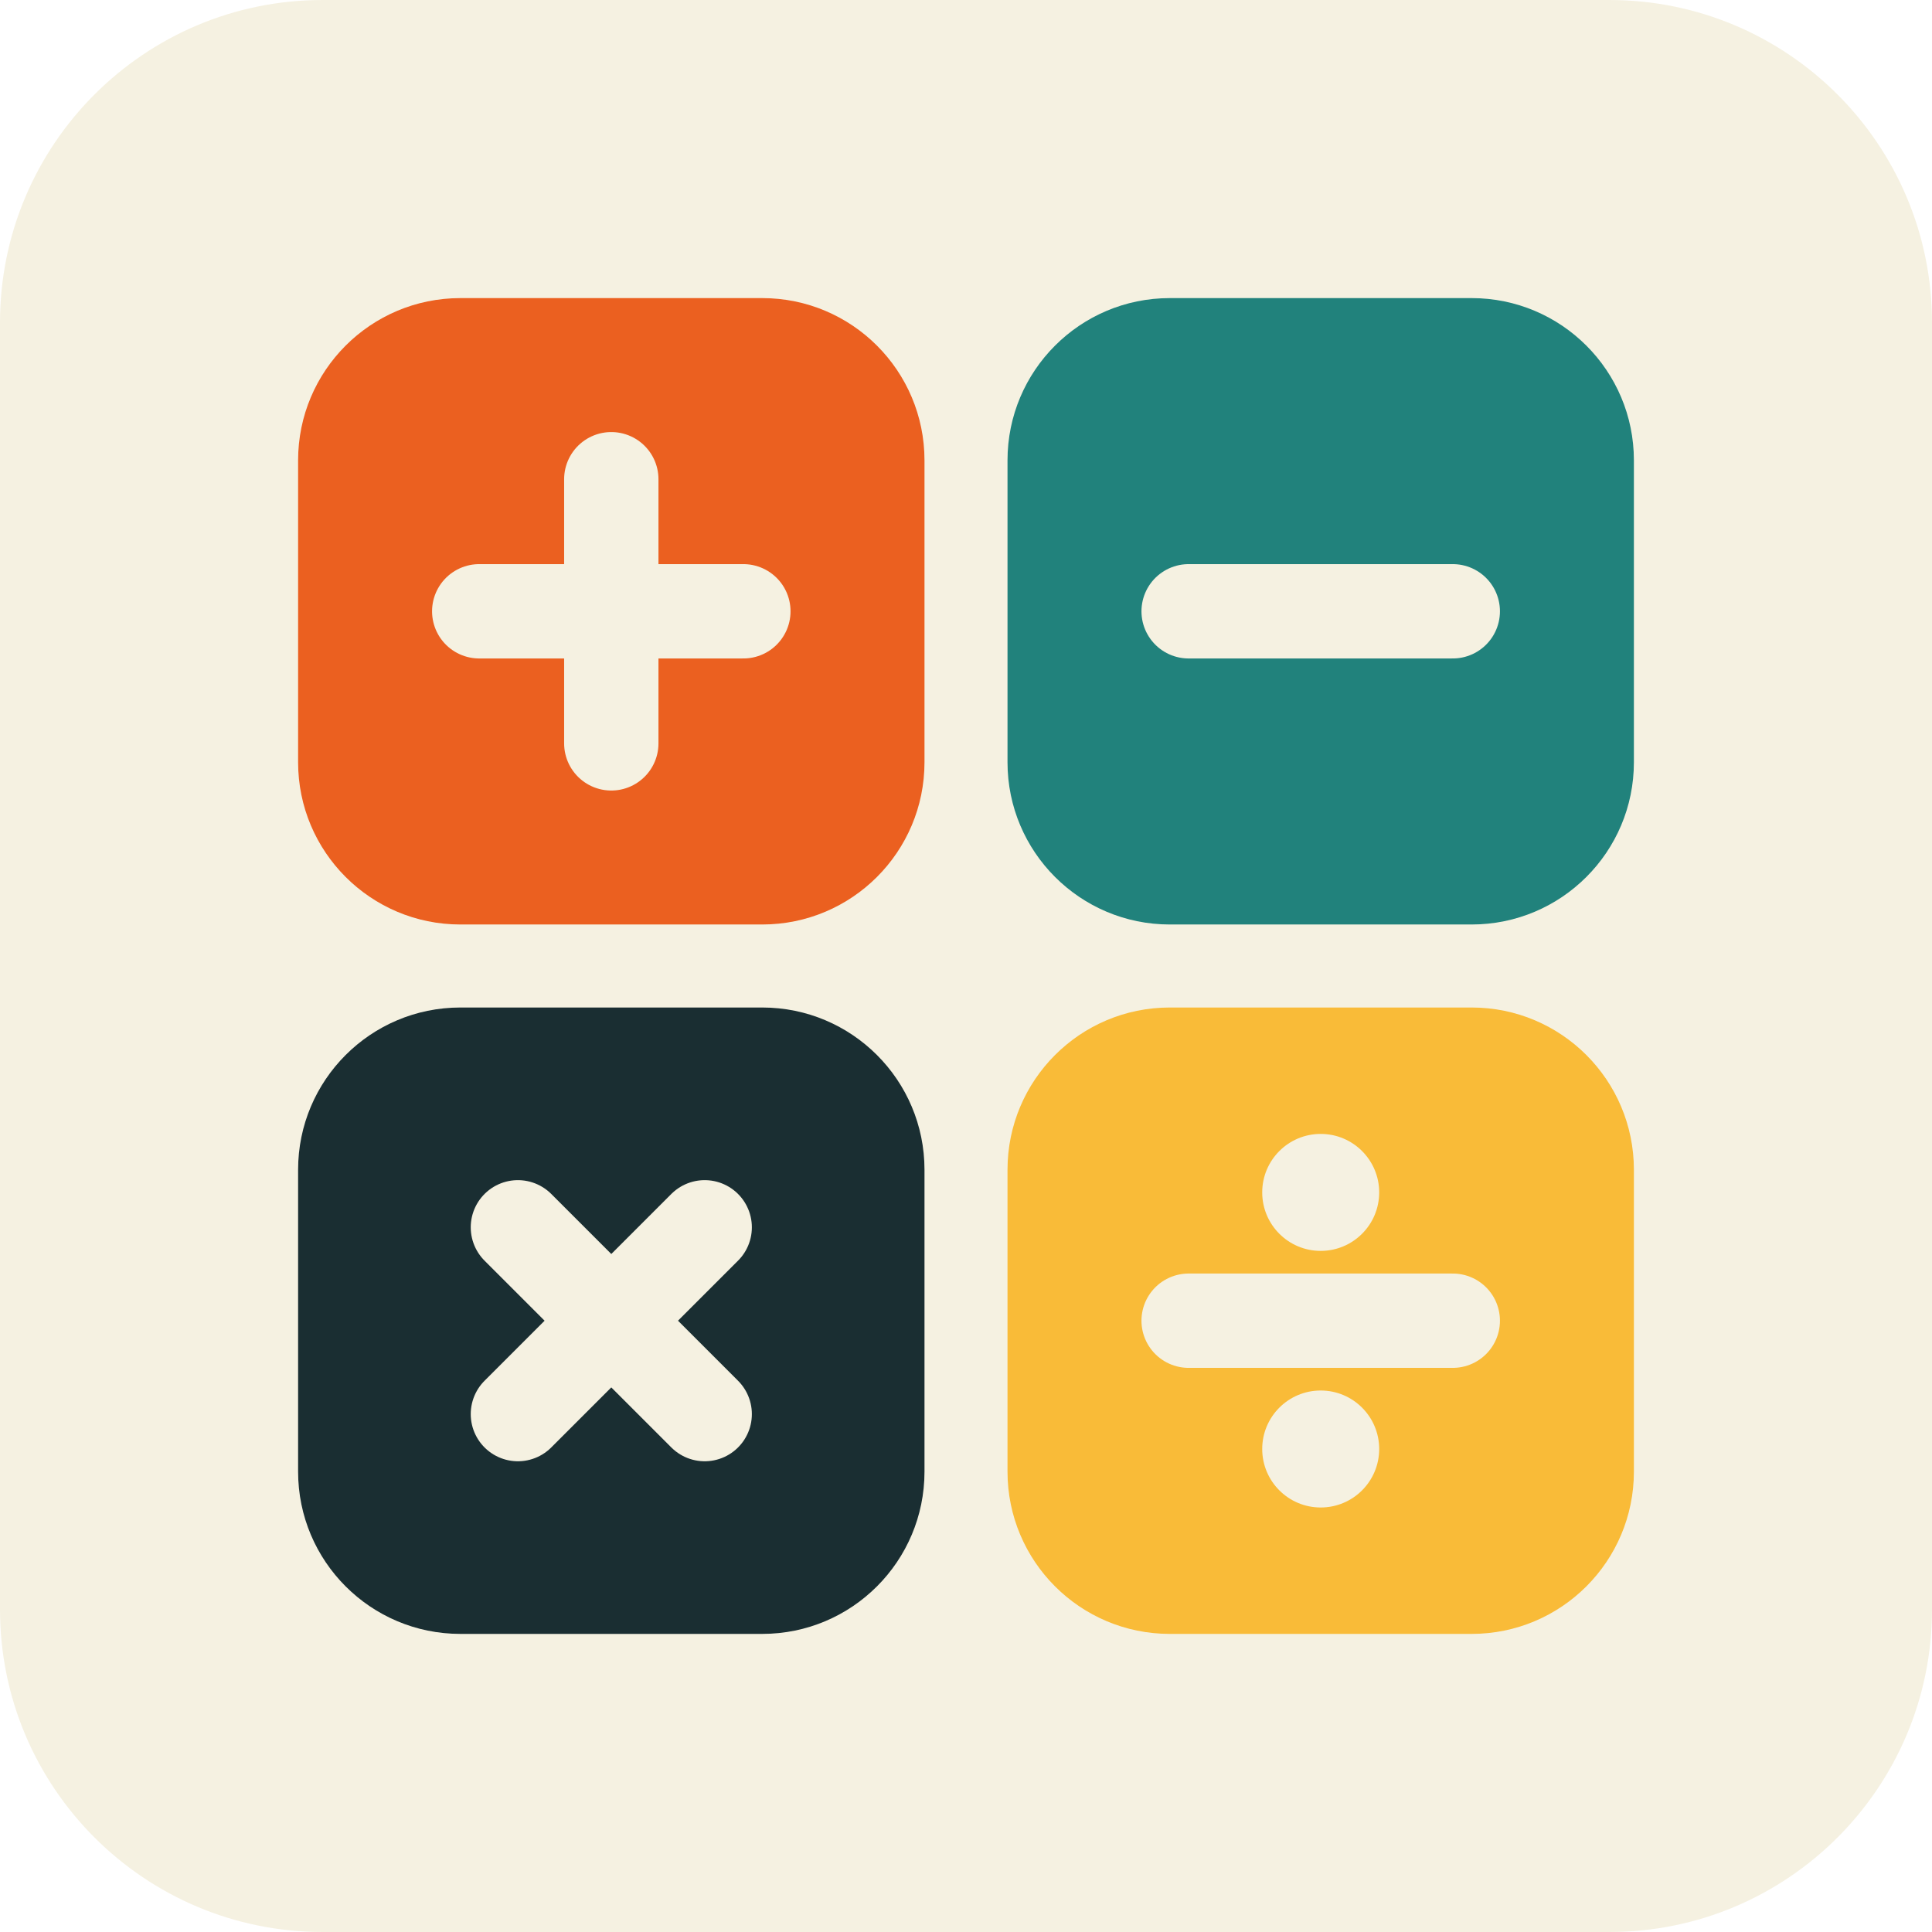
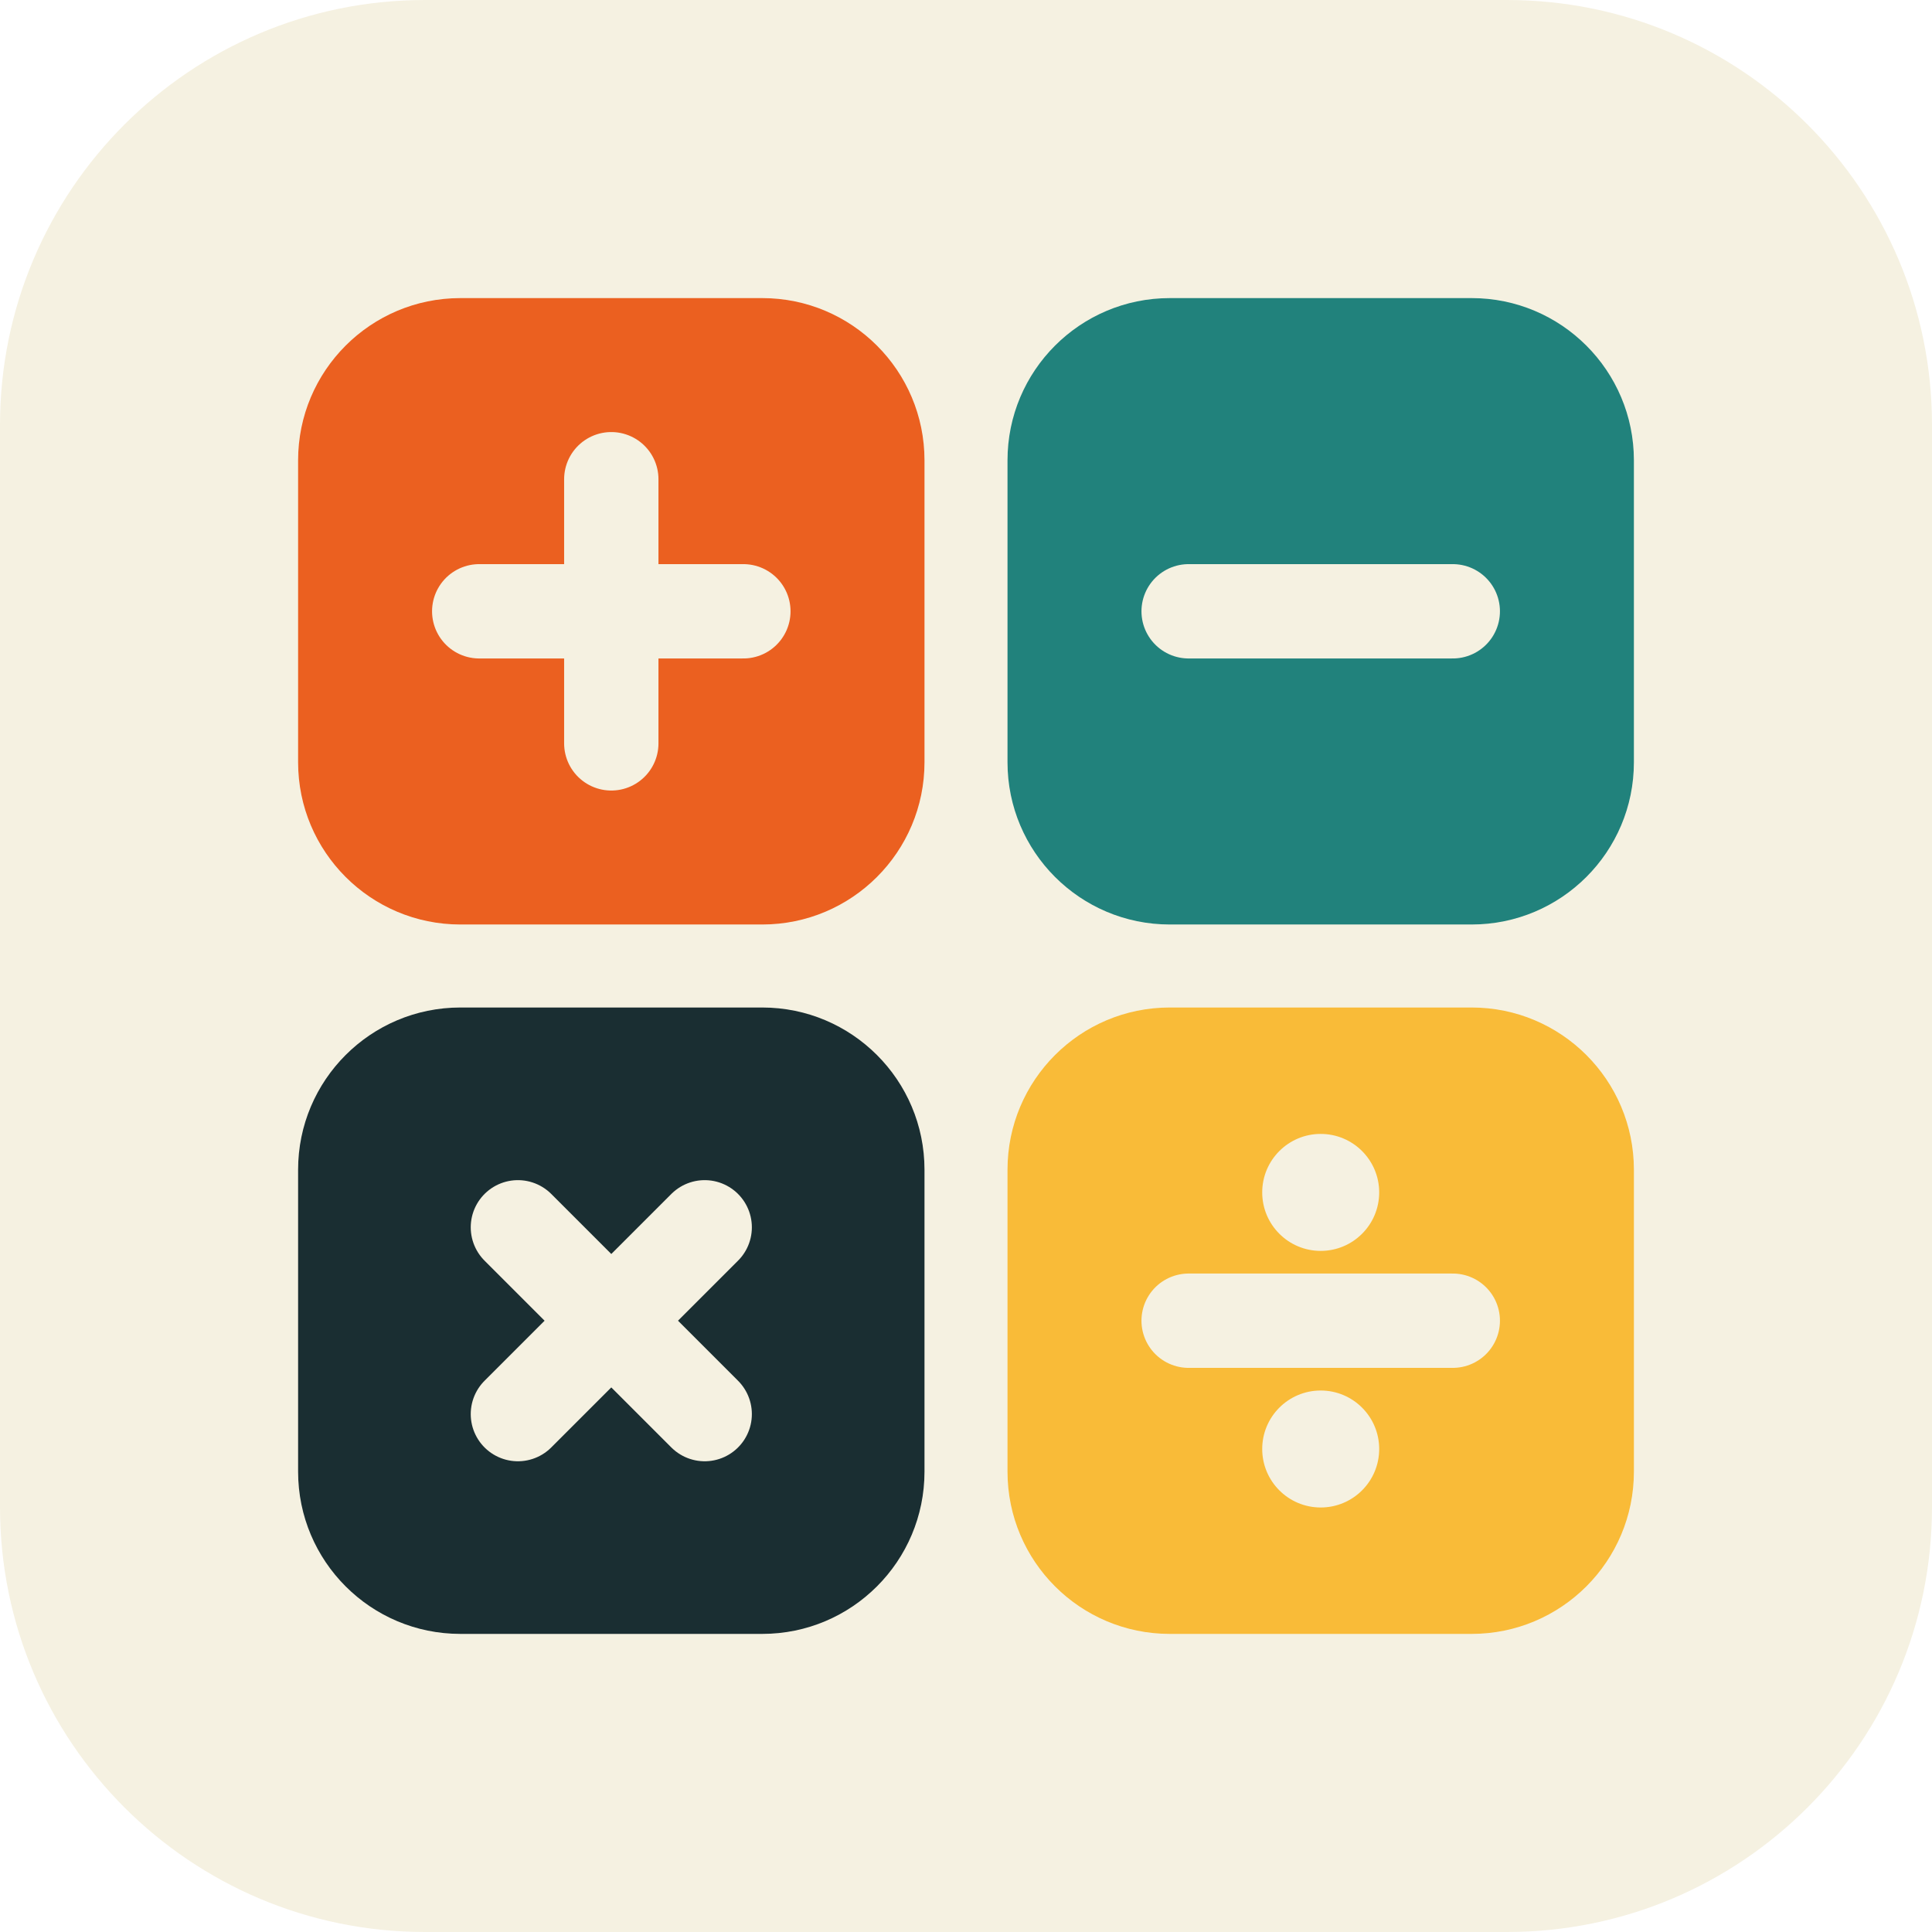
- <svg xmlns="http://www.w3.org/2000/svg" width="1024" height="1024" viewBox="0 0 1024 1024">
-   <path id="background" fill="#F5F1E1" data-dark="#0E191B" data-tinted="#000000" d="M171 0H853A171 171 0 0 1 1024 171V853A171 171 0 0 1 853 1024H171A171 171 0 0 1 0 853V171A171 171 0 0 1 171 0Z" />
-   <path fill="#EB6020" data-tinted="#FFFFFF" d="M244 158H404A86 86 0 0 1 490 244V404A86 86 0 0 1 404 490H244A86 86 0 0 1 158 404V244A86 86 0 0 1 244 158Z" />
-   <path fill="#21827C" data-tinted="#B8B8B8" d="M620 158H780A86 86 0 0 1 866 244V404A86 86 0 0 1 780 490H620A86 86 0 0 1 534 404V244A86 86 0 0 1 620 158Z" />
-   <path fill="#1A2E32" data-dark="#F5F1E1" data-tinted="#808080" d="M244 534H404A86 86 0 0 1 490 620V780A86 86 0 0 1 404 866H244A86 86 0 0 1 158 780V620A86 86 0 0 1 244 534Z" />
-   <path fill="#F9BB38" data-tinted="#DADADA" d="M620 534H780A86 86 0 0 1 866 620V780A86 86 0 0 1 780 866H620A86 86 0 0 1 534 780V620A86 86 0 0 1 620 534Z" />
-   <path fill="none" stroke="#F5F1E1" data-dark="#0E191B" data-tinted="#000000" stroke-width="50" stroke-linecap="round" d="M254 324H394M324 254V394M630 324H770M630 700H770" />
-   <path fill="none" stroke="#F5F1E1" data-dark="#1A2E32" data-tinted="#000000" stroke-width="50" stroke-linecap="round" d="M274.5 650.5L373.5 749.5M373.5 650.5L274.5 749.5" />
-   <path fill="#F5F1E1" data-dark="#0E191B" data-tinted="#000000" d="M669 632A31 31 0 1 0 731 632A31 31 0 1 0 669 632M669 768A31 31 0 1 0 731 768A31 31 0 1 0 669 768" />
+ <svg xmlns="http://www.w3.org/2000/svg" viewBox="0 0 1024 1024" width="1024" height="1024">
+   <defs>
+     <clipPath id="github-readme-corners">
+       <rect x="0" y="0" width="1024" height="1024" rx="225.28" ry="225.28" />
+     </clipPath>
+   </defs>
+   <g clip-path="url(#github-readme-corners)">
+     <svg viewBox="0 0 1024 1024" x="0" y="0" width="1024" height="1024">
+       <path id="background" fill="#F5F1E1" data-dark="#0E191B" data-tinted="#000000" d="M0 0H1024V1024H0Z" />
+       <path fill="#EB6020" data-tinted="#FFFFFF" d="M244 158H404A86 86 0 0 1 490 244V404A86 86 0 0 1 404 490H244A86 86 0 0 1 158 404V244A86 86 0 0 1 244 158Z" />
+       <path fill="#21827C" data-tinted="#B8B8B8" d="M620 158H780A86 86 0 0 1 866 244V404A86 86 0 0 1 780 490H620A86 86 0 0 1 534 404V244A86 86 0 0 1 620 158Z" />
+       <path fill="#1A2E32" data-dark="#F5F1E1" data-tinted="#808080" d="M244 534H404A86 86 0 0 1 490 620V780A86 86 0 0 1 404 866H244A86 86 0 0 1 158 780V620A86 86 0 0 1 244 534Z" />
+       <path fill="#F9BB38" data-tinted="#DADADA" d="M620 534H780A86 86 0 0 1 866 620V780A86 86 0 0 1 780 866H620A86 86 0 0 1 534 780V620A86 86 0 0 1 620 534Z" />
+       <path fill="none" stroke="#F5F1E1" data-dark="#0E191B" data-tinted="#000000" stroke-width="50" stroke-linecap="round" d="M254 324H394M324 254V394M630 324H770M630 700H770" />
+       <path fill="none" stroke="#F5F1E1" data-dark="#1A2E32" data-tinted="#000000" stroke-width="50" stroke-linecap="round" d="M274.5 650.5L373.5 749.5M373.5 650.5L274.5 749.5" />
+       <path fill="#F5F1E1" data-dark="#0E191B" data-tinted="#000000" d="M669 632A31 31 0 1 0 731 632A31 31 0 1 0 669 632M669 768A31 31 0 1 0 731 768A31 31 0 1 0 669 768" />
+     </svg>
+   </g>
</svg>
